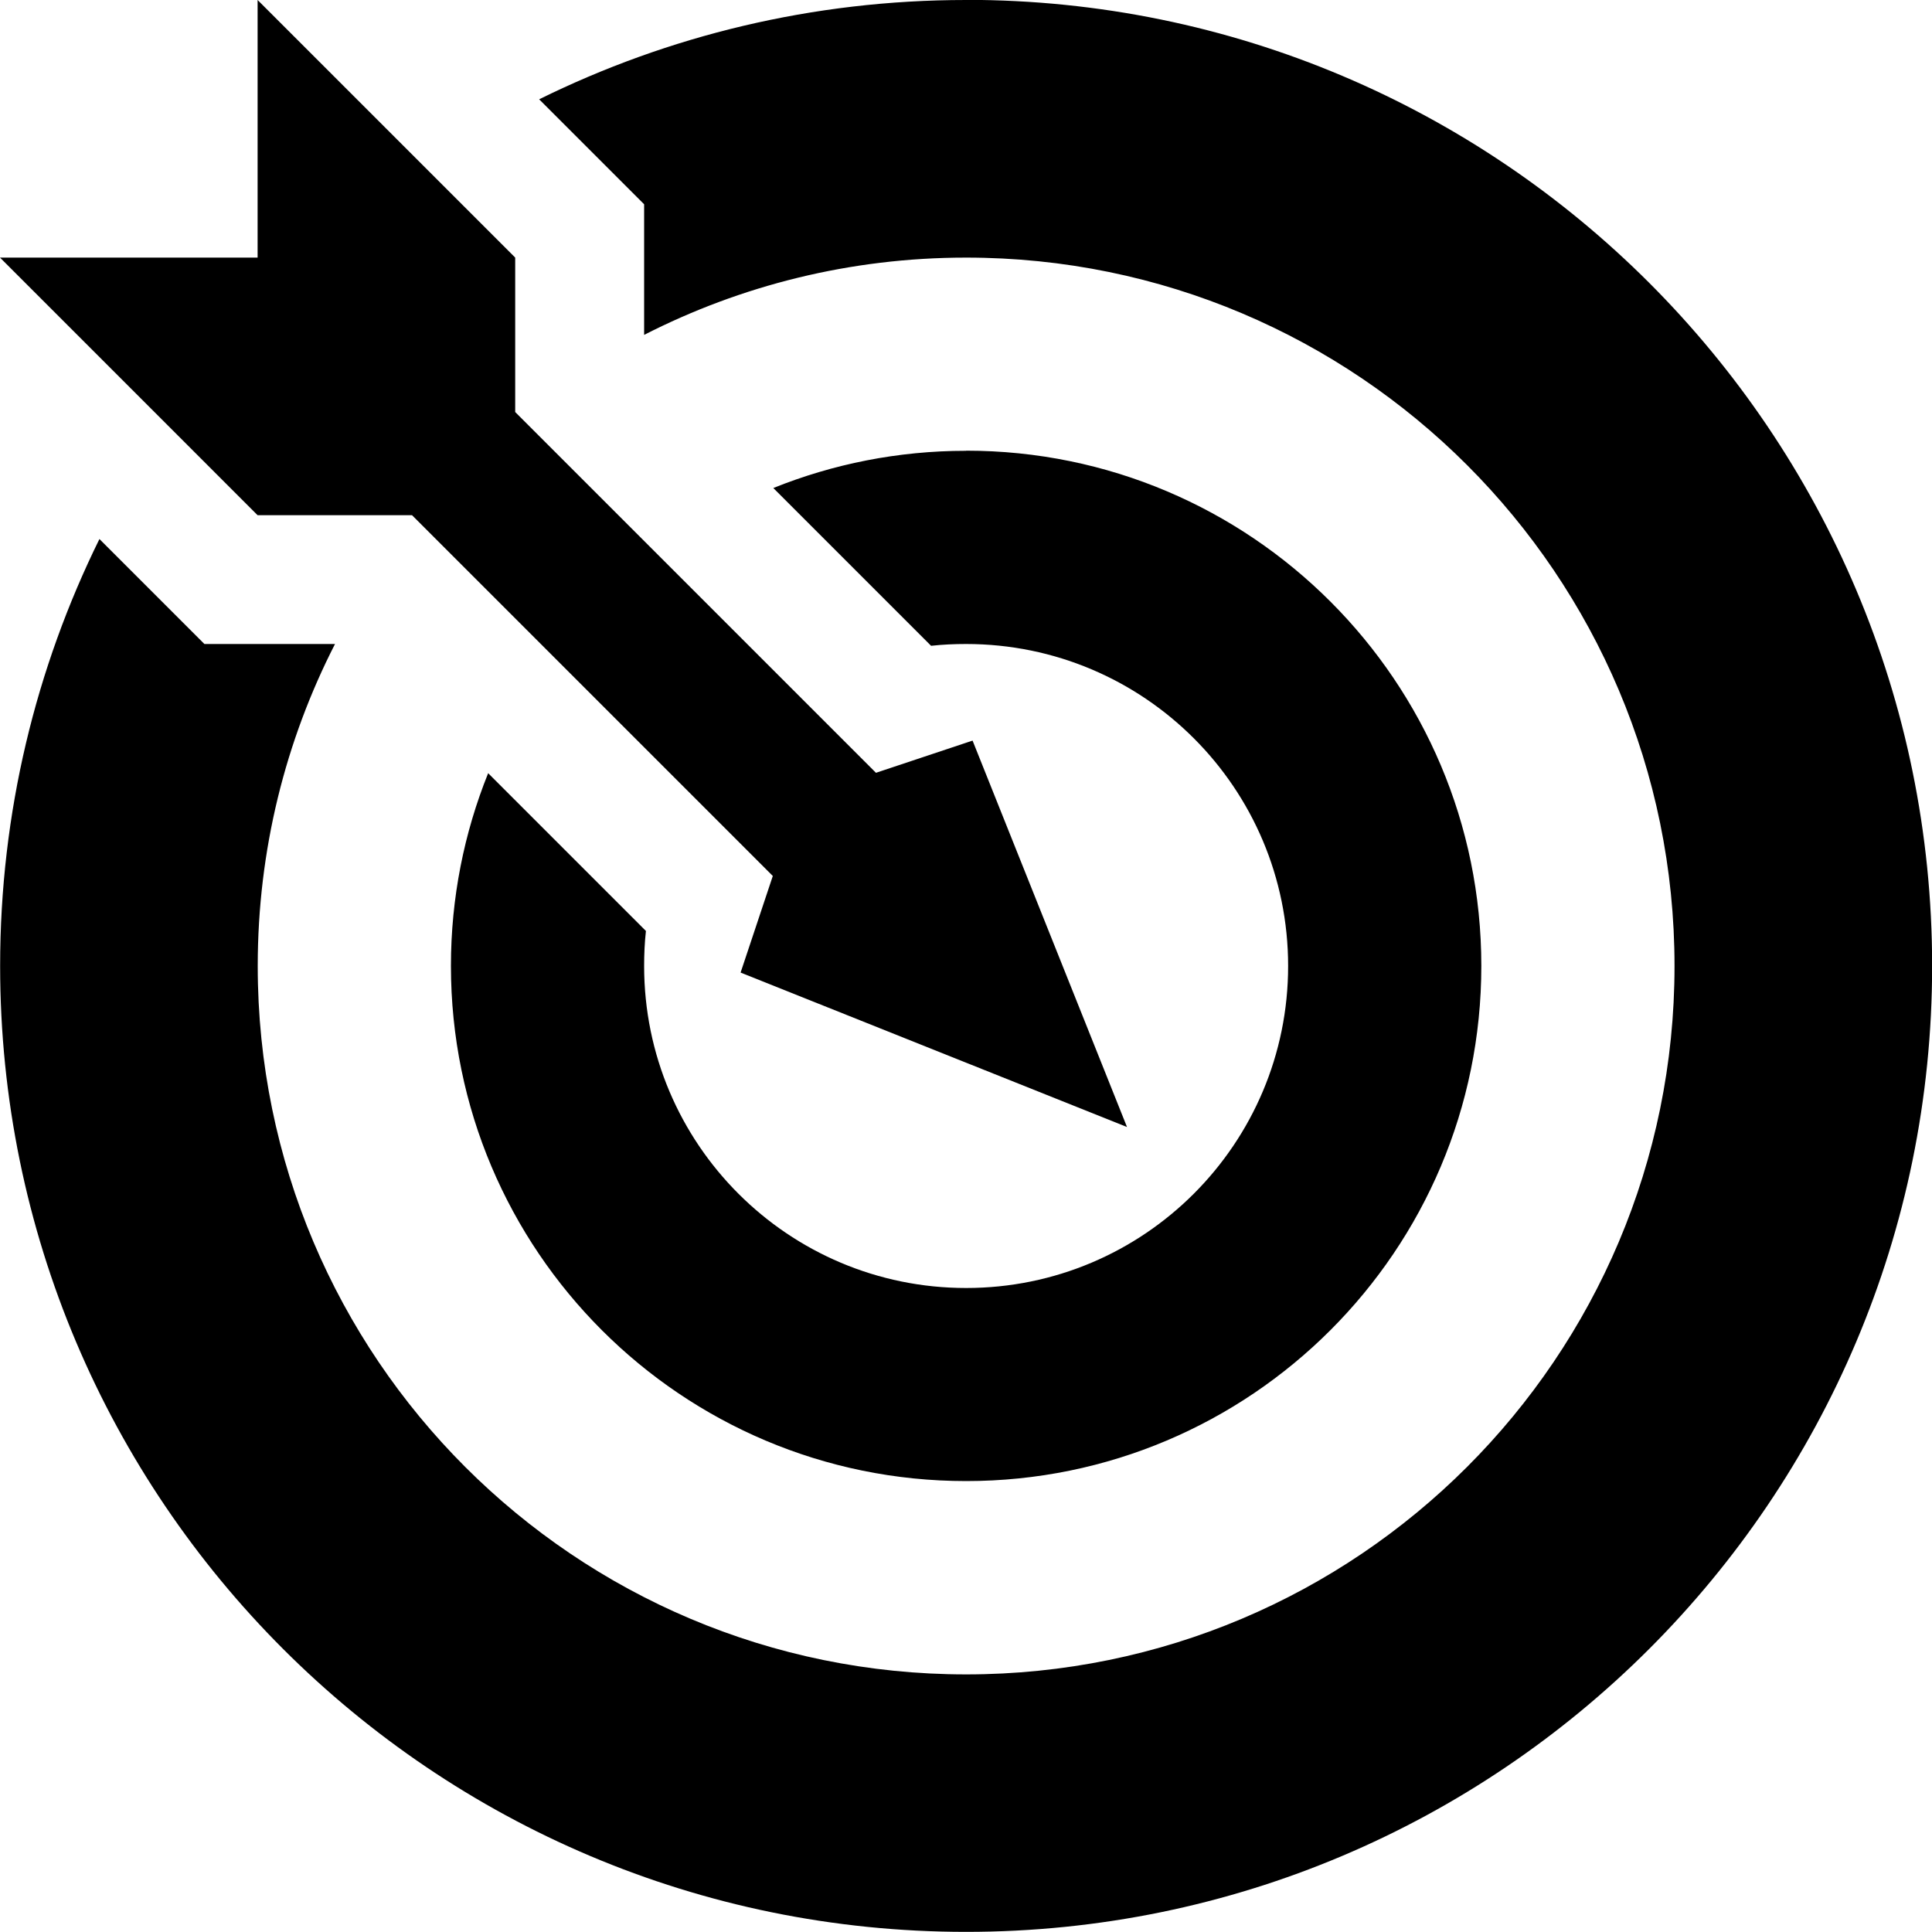
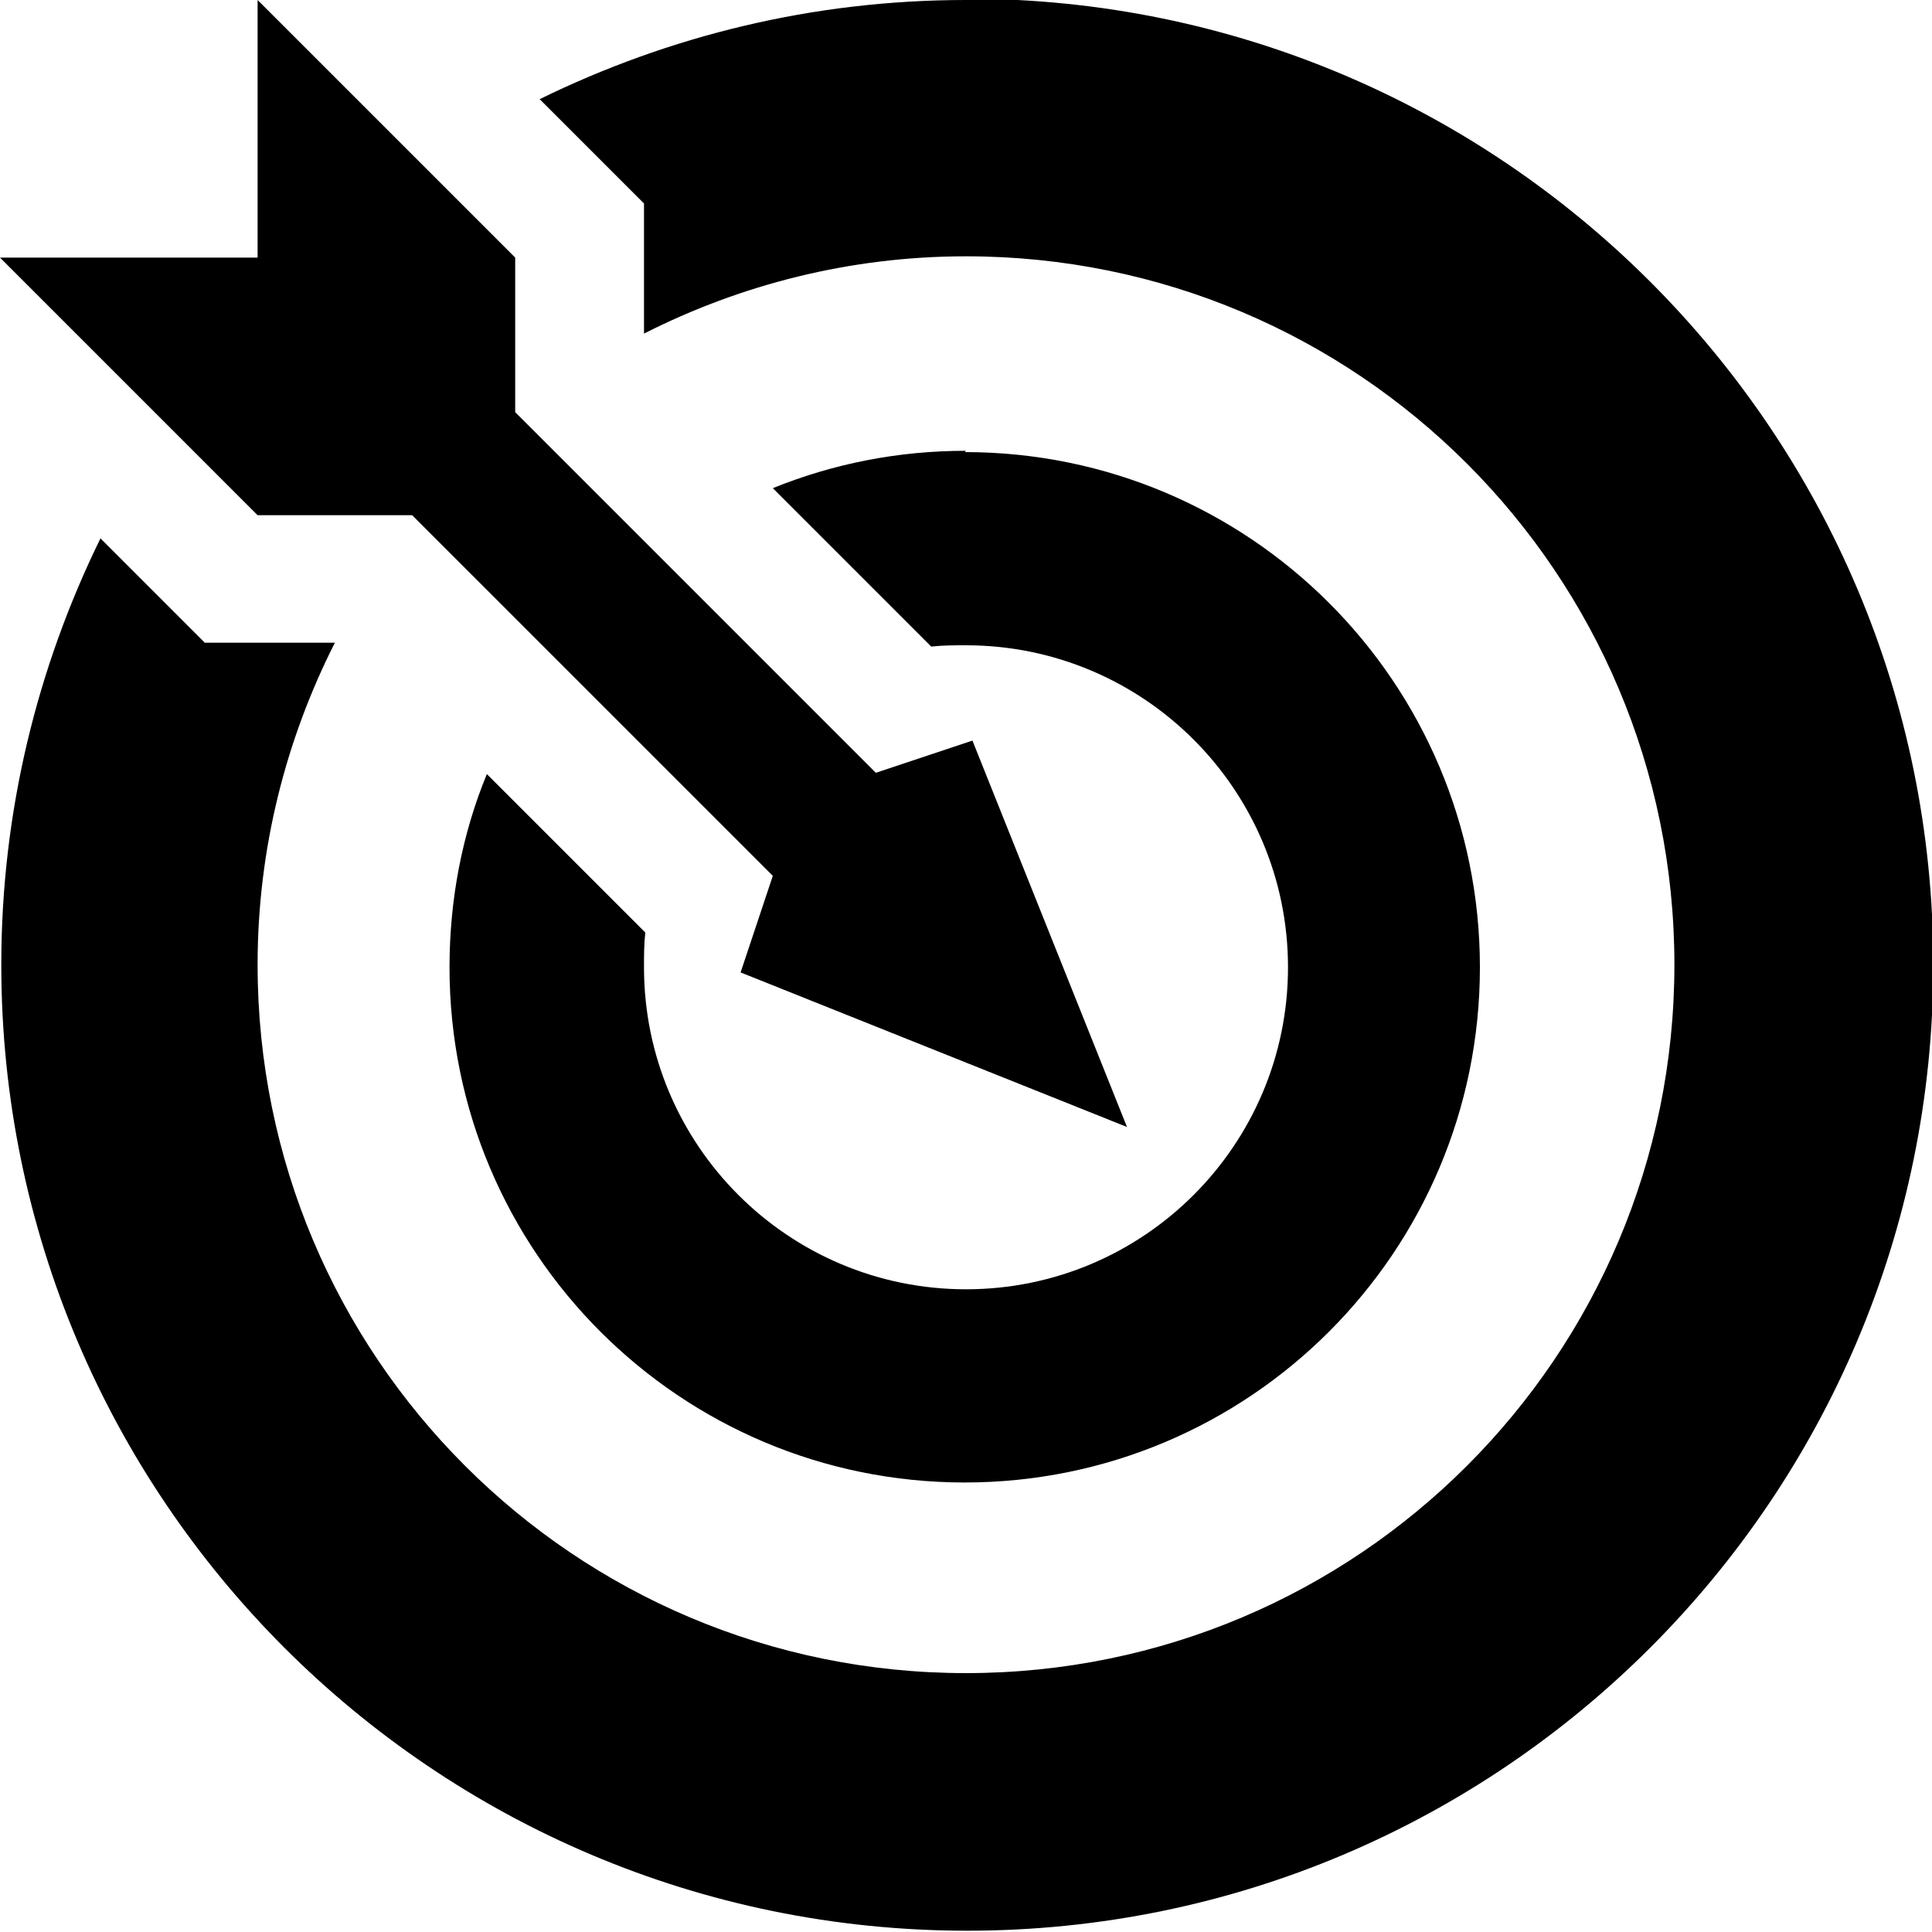
<svg xmlns="http://www.w3.org/2000/svg" viewBox="0 0 15 15">
-   <path d="m2 0v2h-2l2 2h1.199l2.801 2.801-0.25 0.75 3 1.199-1.199-3-0.75 0.25-2.801-2.801v-1.199l-2-2zm5.5 0c-1.19 0-2.315 0.278-3.314 0.771l0.815 0.815v1.014c0.75-0.383 1.6-0.6 2.5-0.6 3.038 0 5.5 2.462 5.5 5.5s-2.462 5.5-5.5 5.5-5.5-2.462-5.5-5.5c0-0.9 0.216-1.75 0.6-2.5h-1.014l-0.815-0.815c-0.493 1-0.771 2.124-0.771 3.314 0 4.142 3.358 7.5 7.5 7.5s7.5-3.358 7.5-7.5-3.358-7.5-7.5-7.5zm0 3.5c-0.529 0-1.034 0.103-1.496 0.289l1.225 1.225c0.089-0.01 0.18-0.014 0.272-0.014 1.381 0 2.5 1.119 2.5 2.5s-1.119 2.5-2.5 2.5-2.5-1.119-2.5-2.5c0-0.091 0.004-0.183 0.014-0.272l-1.225-1.225c-0.186 0.462-0.289 0.967-0.289 1.496 0 2.209 1.791 4 4 4s4-1.791 4-4-1.791-4-4-4z" />
+   <path d="M2 0v2h-2l2 2h1.2l2.8 2.8l-0.25 0.75l3 1.2l-1.2 -3l-0.75 0.25l-2.8 -2.8v-1.2l-2 -2zm5.5 0c-1.19 0 -2.31 0.28 -3.31 0.77l0.81 0.81v1.01c0.75 -0.38 1.6 -0.6 2.5 -0.6c3.04 0 5.5 2.46 5.5 5.5s-2.46 5.5 -5.5 5.5s-5.5 -2.46 -5.5 -5.5c0 -0.9 0.22 -1.75 0.6 -2.5h-1.01l-0.81 -0.81c-0.49 1 -0.77 2.12 -0.77 3.31c0 4.14 3.36 7.5 7.5 7.5s7.5 -3.36 7.5 -7.5s-3.36 -7.5 -7.5 -7.5zm0 3.5c-0.53 0 -1.03 0.1 -1.5 0.29l1.23 1.23c0.09 -0.01 0.18 -0.01 0.27 -0.01c1.38 0 2.5 1.12 2.5 2.5s-1.12 2.5 -2.5 2.5s-2.5 -1.12 -2.5 -2.5c0 -0.09 0 -0.18 0.01 -0.27l-1.23 -1.23c-0.19 0.46 -0.29 0.97 -0.29 1.5c0 2.21 1.79 4 4 4s4 -1.79 4 -4s-1.79 -4 -4 -4z" />
</svg>
